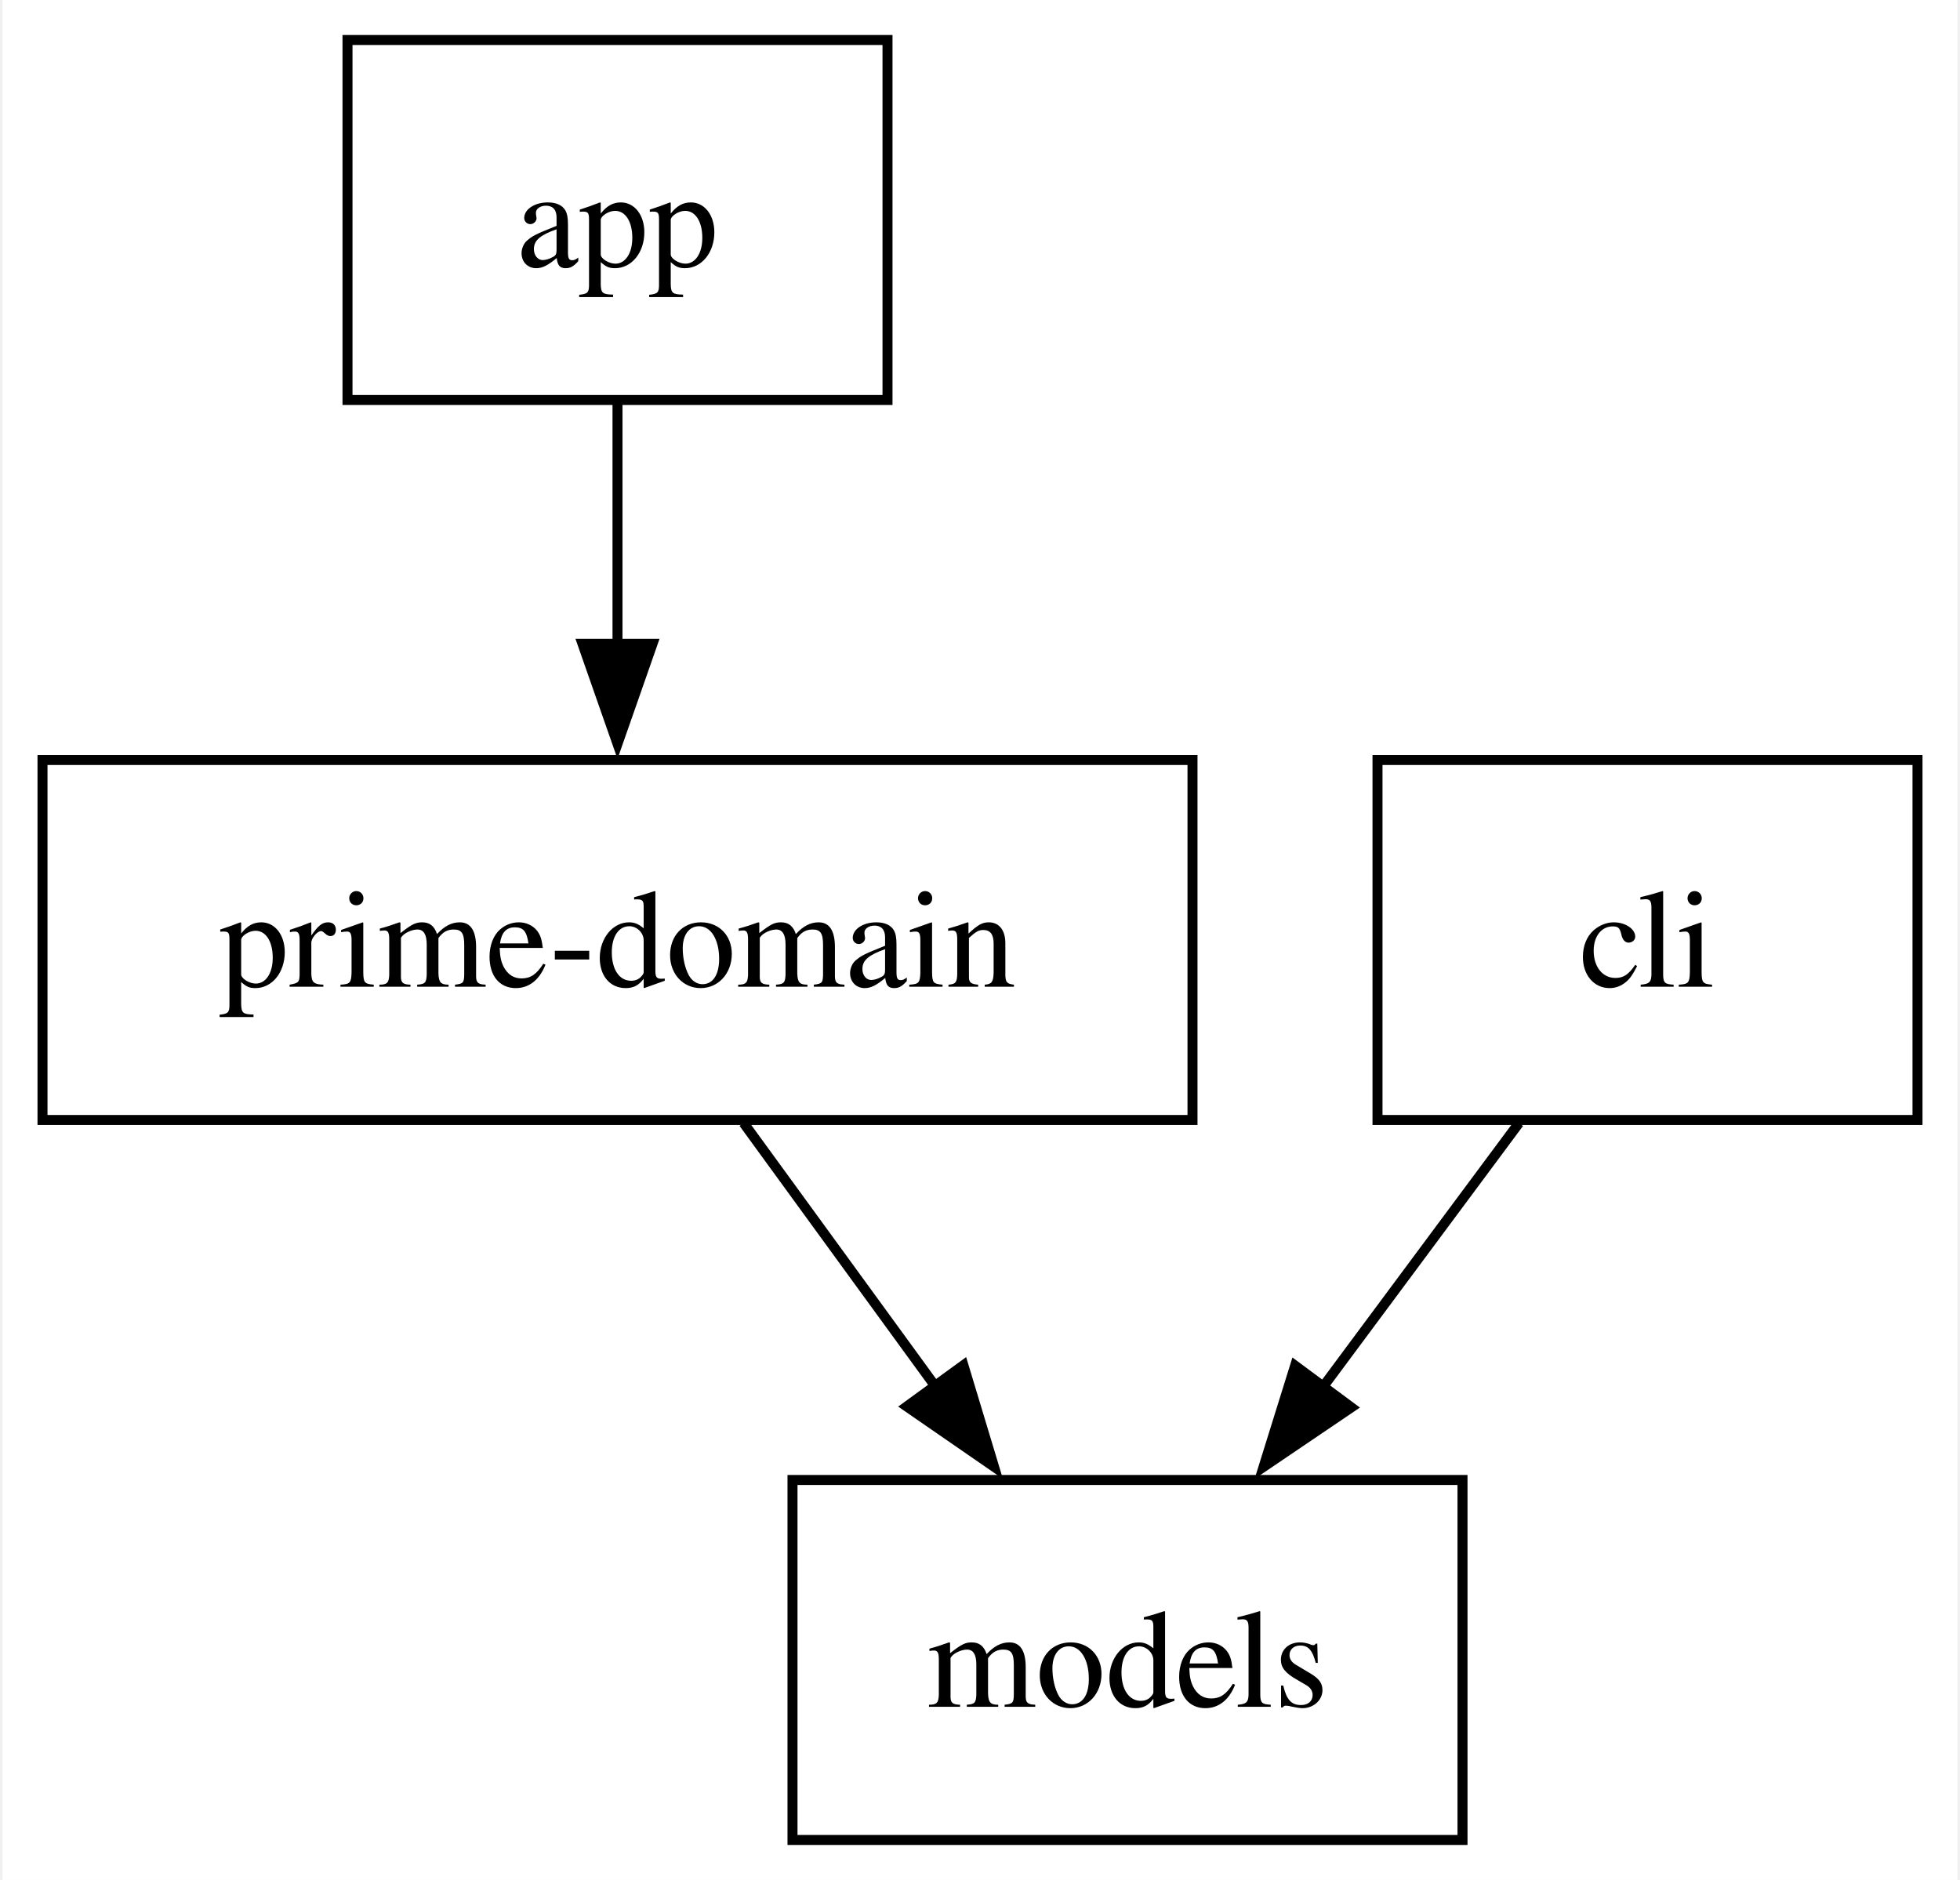
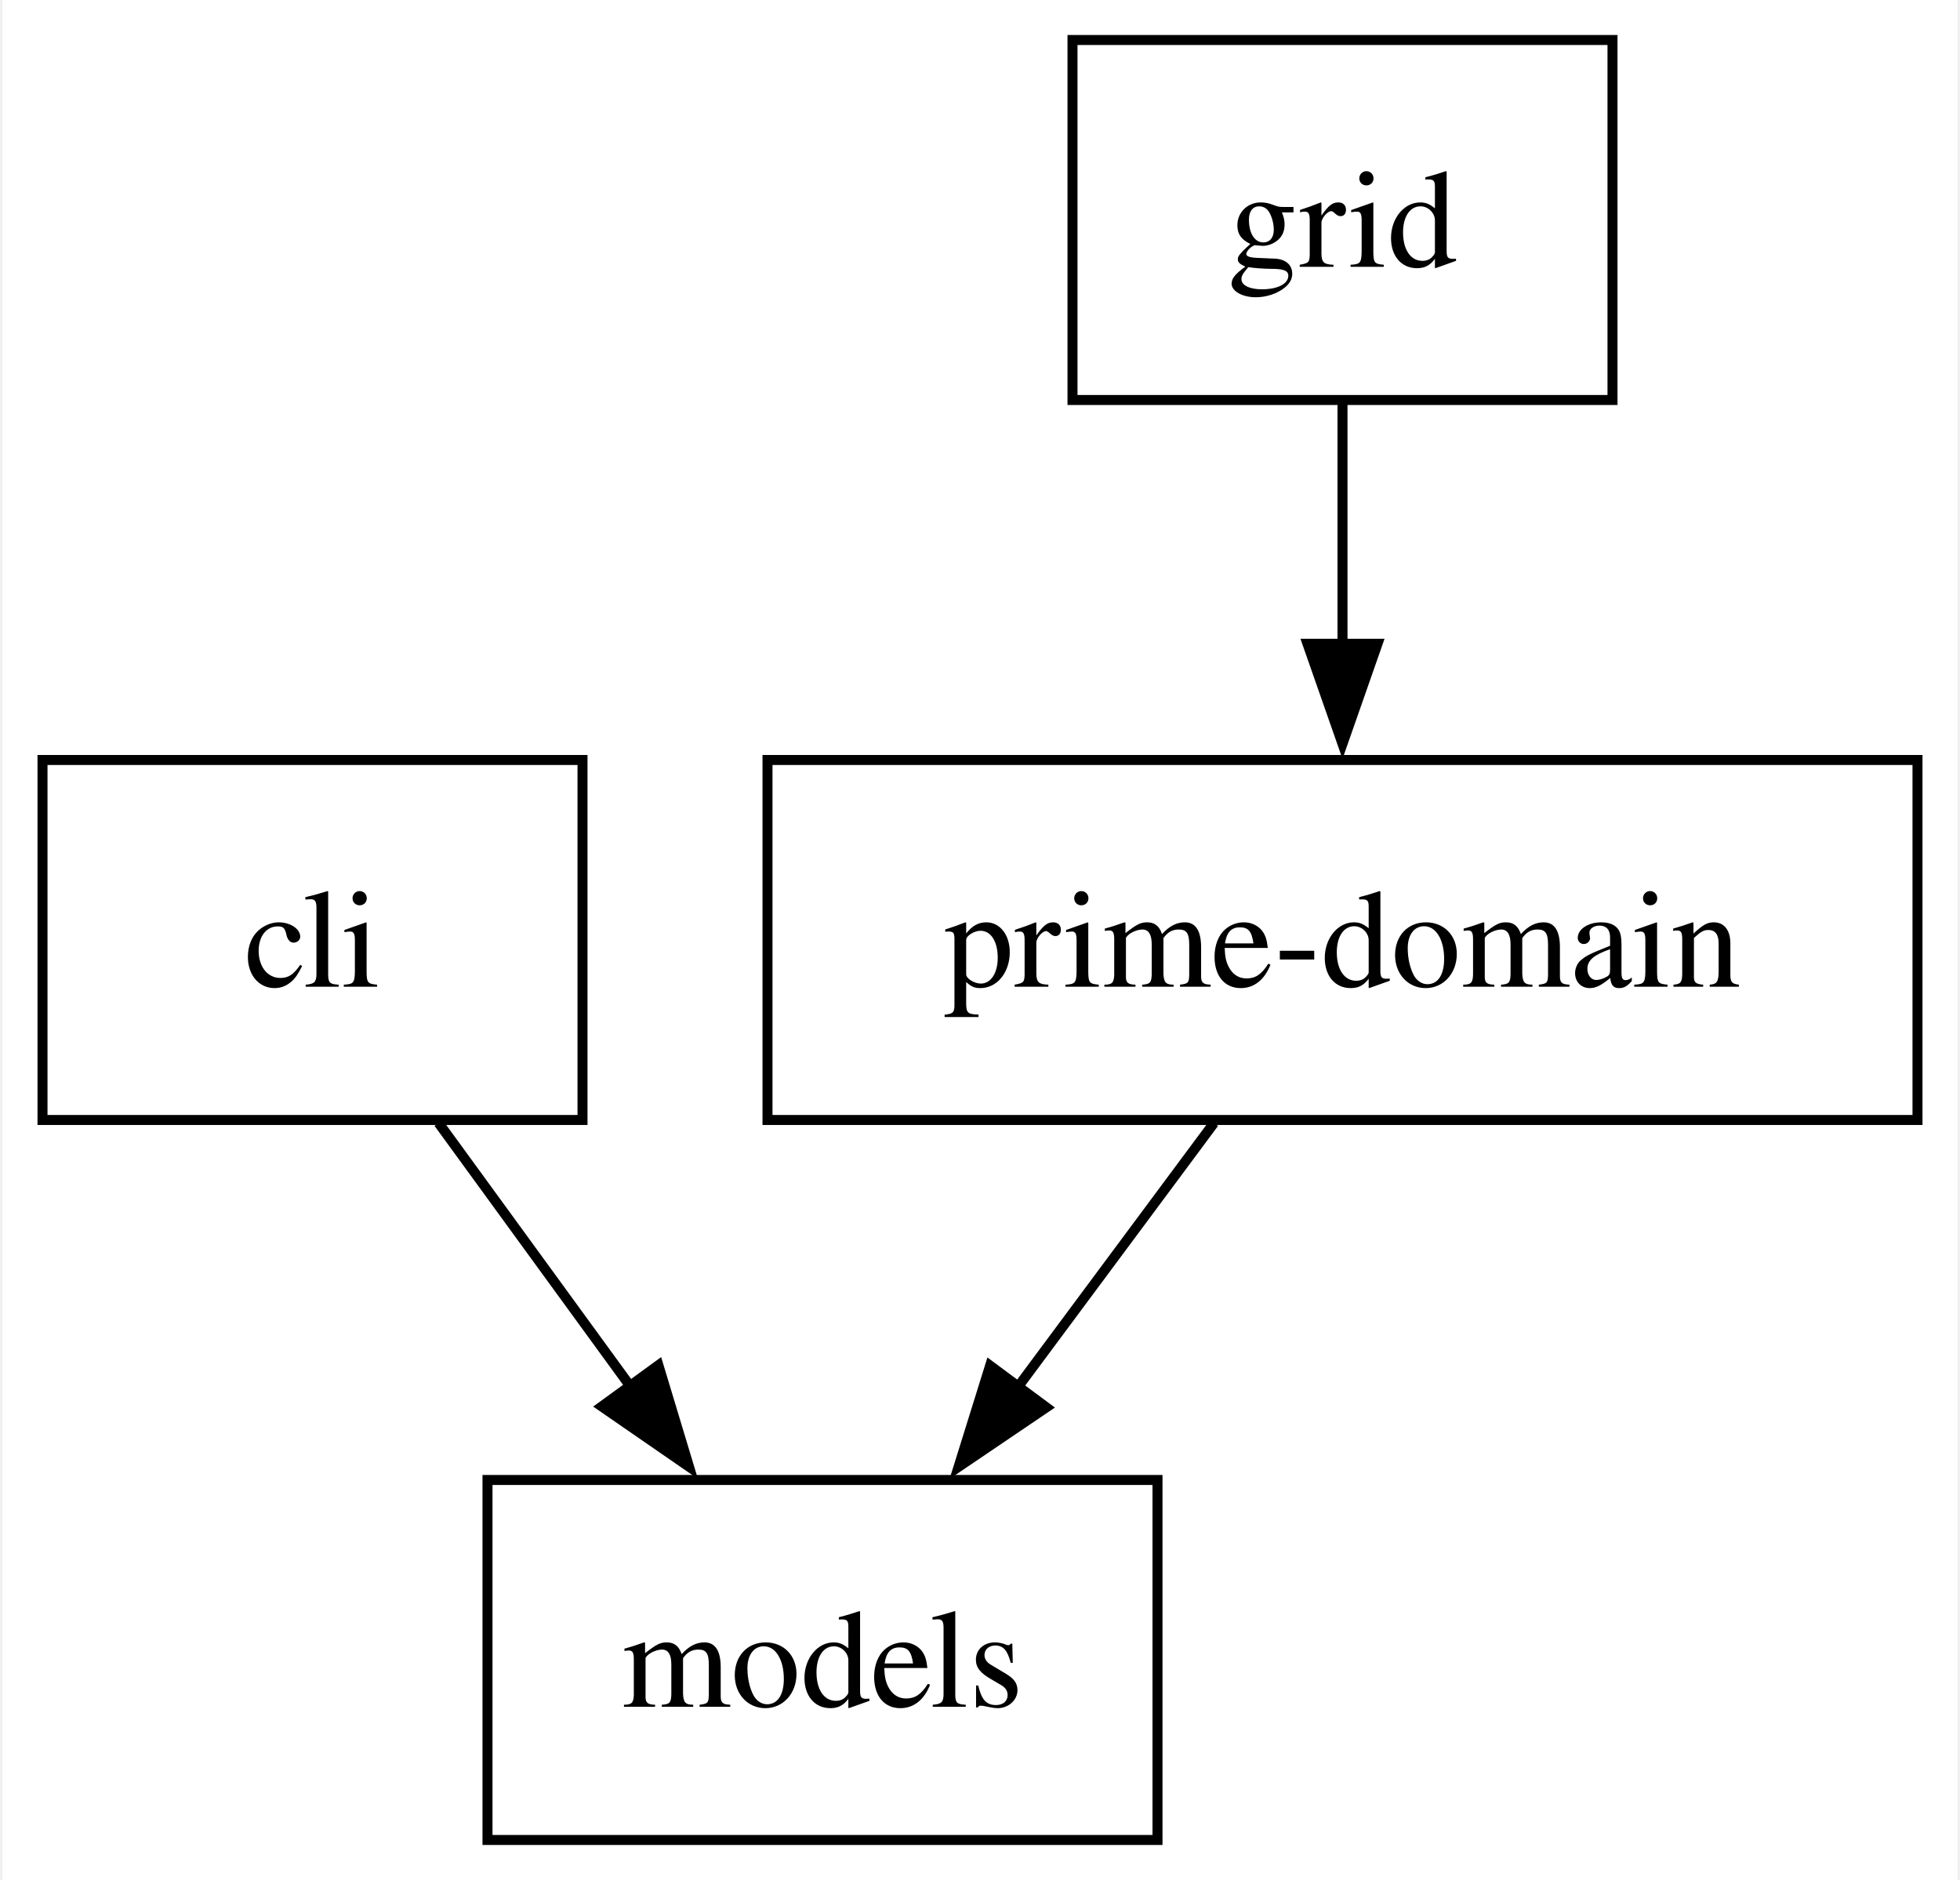
<svg xmlns="http://www.w3.org/2000/svg" width="196pt" height="188pt" viewBox="0.00 0.00 195.50 188.00">
  <g id="graph0" class="graph" transform="scale(1 1) rotate(0) translate(4 184)">
    <polygon fill="white" stroke="none" points="-4,4 -4,-184 191.5,-184 191.5,4 -4,4" />
    <g id="node1" class="node">
-       <polygon fill="none" stroke="black" points="84.5,-180 30.5,-180 30.5,-144 84.5,-144 84.5,-180" />
-       <text text-anchor="middle" x="57.5" y="-157.32" font-family="Times,serif" font-size="14.00">app</text>
+       <polygon fill="none" stroke="black" points="54,-108 0,-108 0,-72 54,-72 54,-108" />
+       <text text-anchor="middle" x="27" y="-85.33" font-family="Times,serif" font-size="14.00">cli</text>
    </g>
    <g id="node2" class="node">
-       <polygon fill="none" stroke="black" points="115,-108 0,-108 0,-72 115,-72 115,-108" />
-       <text text-anchor="middle" x="57.5" y="-85.33" font-family="Times,serif" font-size="14.00">prime-domain</text>
+       <polygon fill="none" stroke="black" points="111.5,-36 44.5,-36 44.5,0 111.5,0 111.5,-36" />
+       <text text-anchor="middle" x="78" y="-13.32" font-family="Times,serif" font-size="14.00">models</text>
    </g>
    <g id="edge1" class="edge">
-       <path fill="none" stroke="black" d="M57.5,-143.7C57.5,-136.41 57.5,-127.73 57.5,-119.54" />
-       <polygon fill="black" stroke="black" points="61,-119.62 57.5,-109.62 54,-119.62 61,-119.62" />
+       <path fill="none" stroke="black" d="M39.61,-71.7C45.41,-63.73 52.43,-54.1 58.86,-45.26" />
+       <polygon fill="black" stroke="black" points="61.59,-47.47 64.65,-37.33 55.93,-43.35 61.59,-47.47" />
    </g>
    <g id="node3" class="node">
-       <polygon fill="none" stroke="black" points="142,-36 75,-36 75,0 142,0 142,-36" />
-       <text text-anchor="middle" x="108.5" y="-13.32" font-family="Times,serif" font-size="14.00">models</text>
+       <polygon fill="none" stroke="black" points="157,-180 103,-180 103,-144 157,-144 157,-180" />
+       <text text-anchor="middle" x="130" y="-157.32" font-family="Times,serif" font-size="14.00">grid</text>
+     </g>
+     <g id="node4" class="node">
+       <polygon fill="none" stroke="black" points="187.5,-108 72.5,-108 72.5,-72 187.5,-72 187.5,-108" />
+       <text text-anchor="middle" x="130" y="-85.33" font-family="Times,serif" font-size="14.00">prime-domain</text>
    </g>
    <g id="edge2" class="edge">
-       <path fill="none" stroke="black" d="M70.11,-71.7C75.91,-63.73 82.93,-54.1 89.36,-45.26" />
-       <polygon fill="black" stroke="black" points="92.09,-47.47 95.15,-37.33 86.43,-43.35 92.09,-47.47" />
-     </g>
-     <g id="node4" class="node">
-       <polygon fill="none" stroke="black" points="187.5,-108 133.5,-108 133.5,-72 187.5,-72 187.5,-108" />
-       <text text-anchor="middle" x="160.5" y="-85.33" font-family="Times,serif" font-size="14.00">cli</text>
+       <path fill="none" stroke="black" d="M130,-143.7C130,-136.41 130,-127.73 130,-119.54" />
+       <polygon fill="black" stroke="black" points="133.5,-119.62 130,-109.62 126.5,-119.62 133.5,-119.62" />
    </g>
    <g id="edge3" class="edge">
-       <path fill="none" stroke="black" d="M147.65,-71.7C141.73,-63.73 134.57,-54.1 128.01,-45.26" />
-       <polygon fill="black" stroke="black" points="130.88,-43.26 122.11,-37.32 125.26,-47.43 130.88,-43.26" />
+       <path fill="none" stroke="black" d="M117.15,-71.7C111.23,-63.73 104.07,-54.1 97.51,-45.26" />
+       <polygon fill="black" stroke="black" points="100.38,-43.26 91.61,-37.32 94.76,-47.43 100.38,-43.26" />
    </g>
  </g>
</svg>
